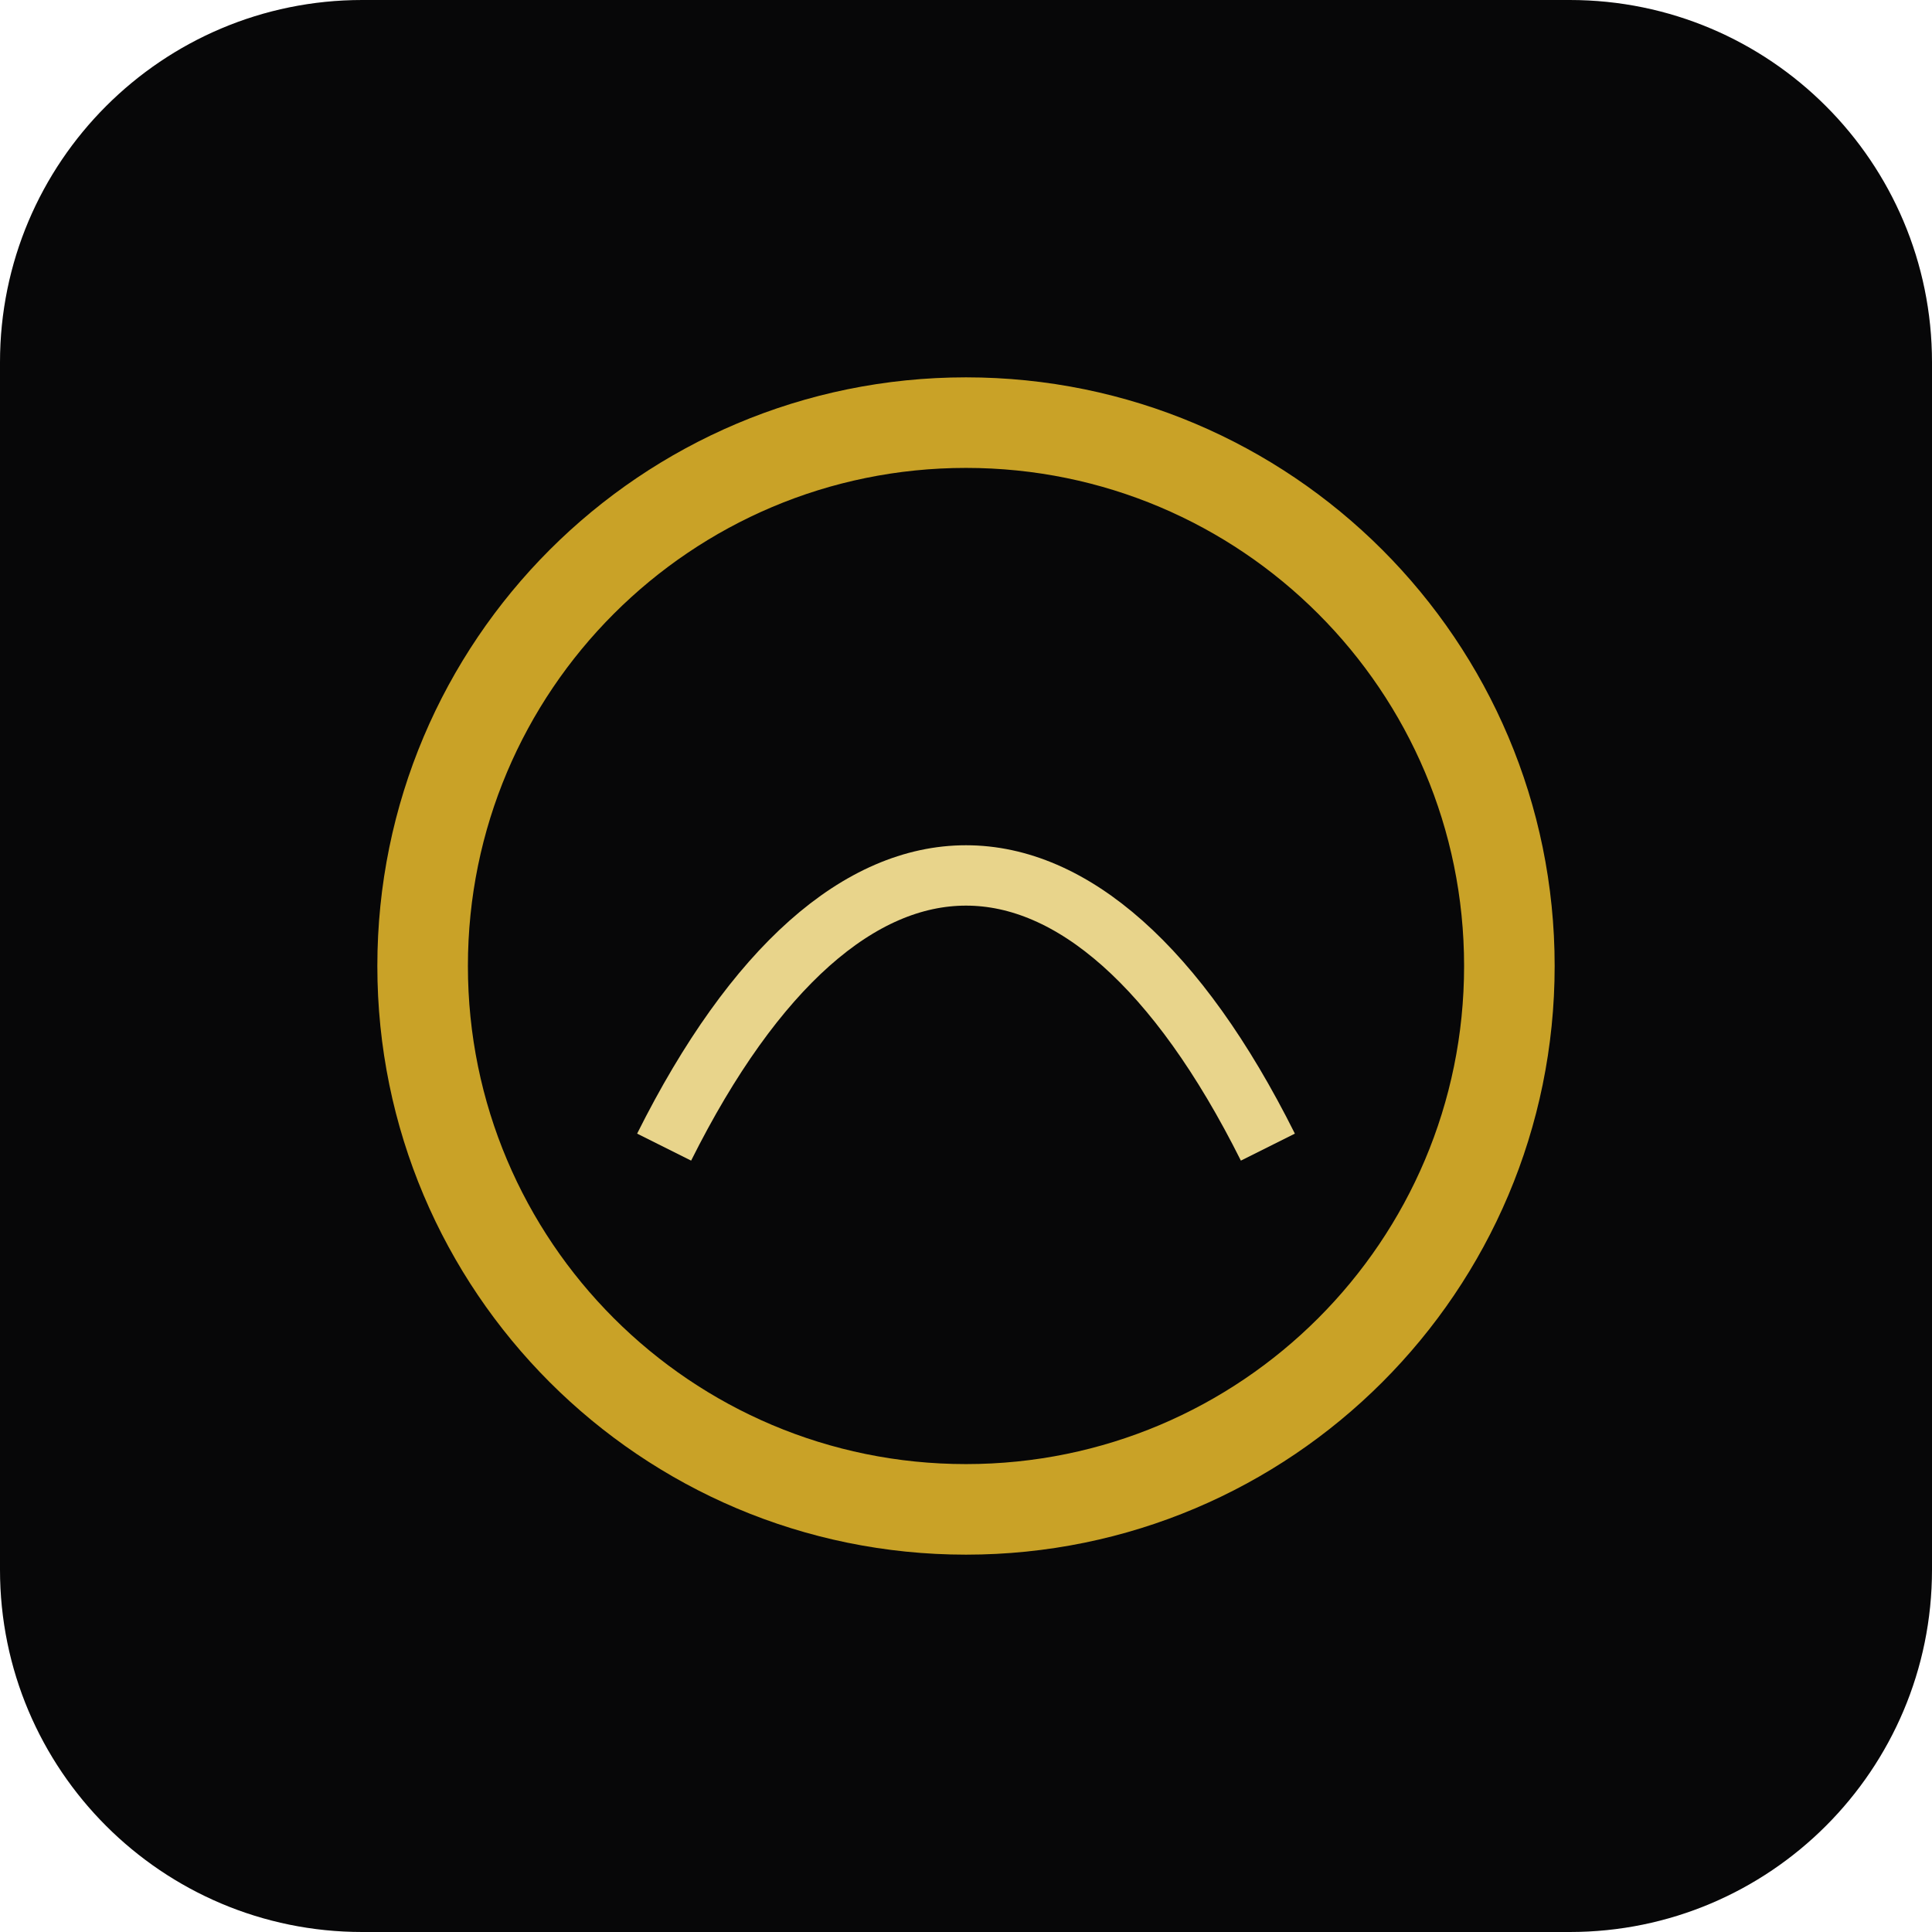
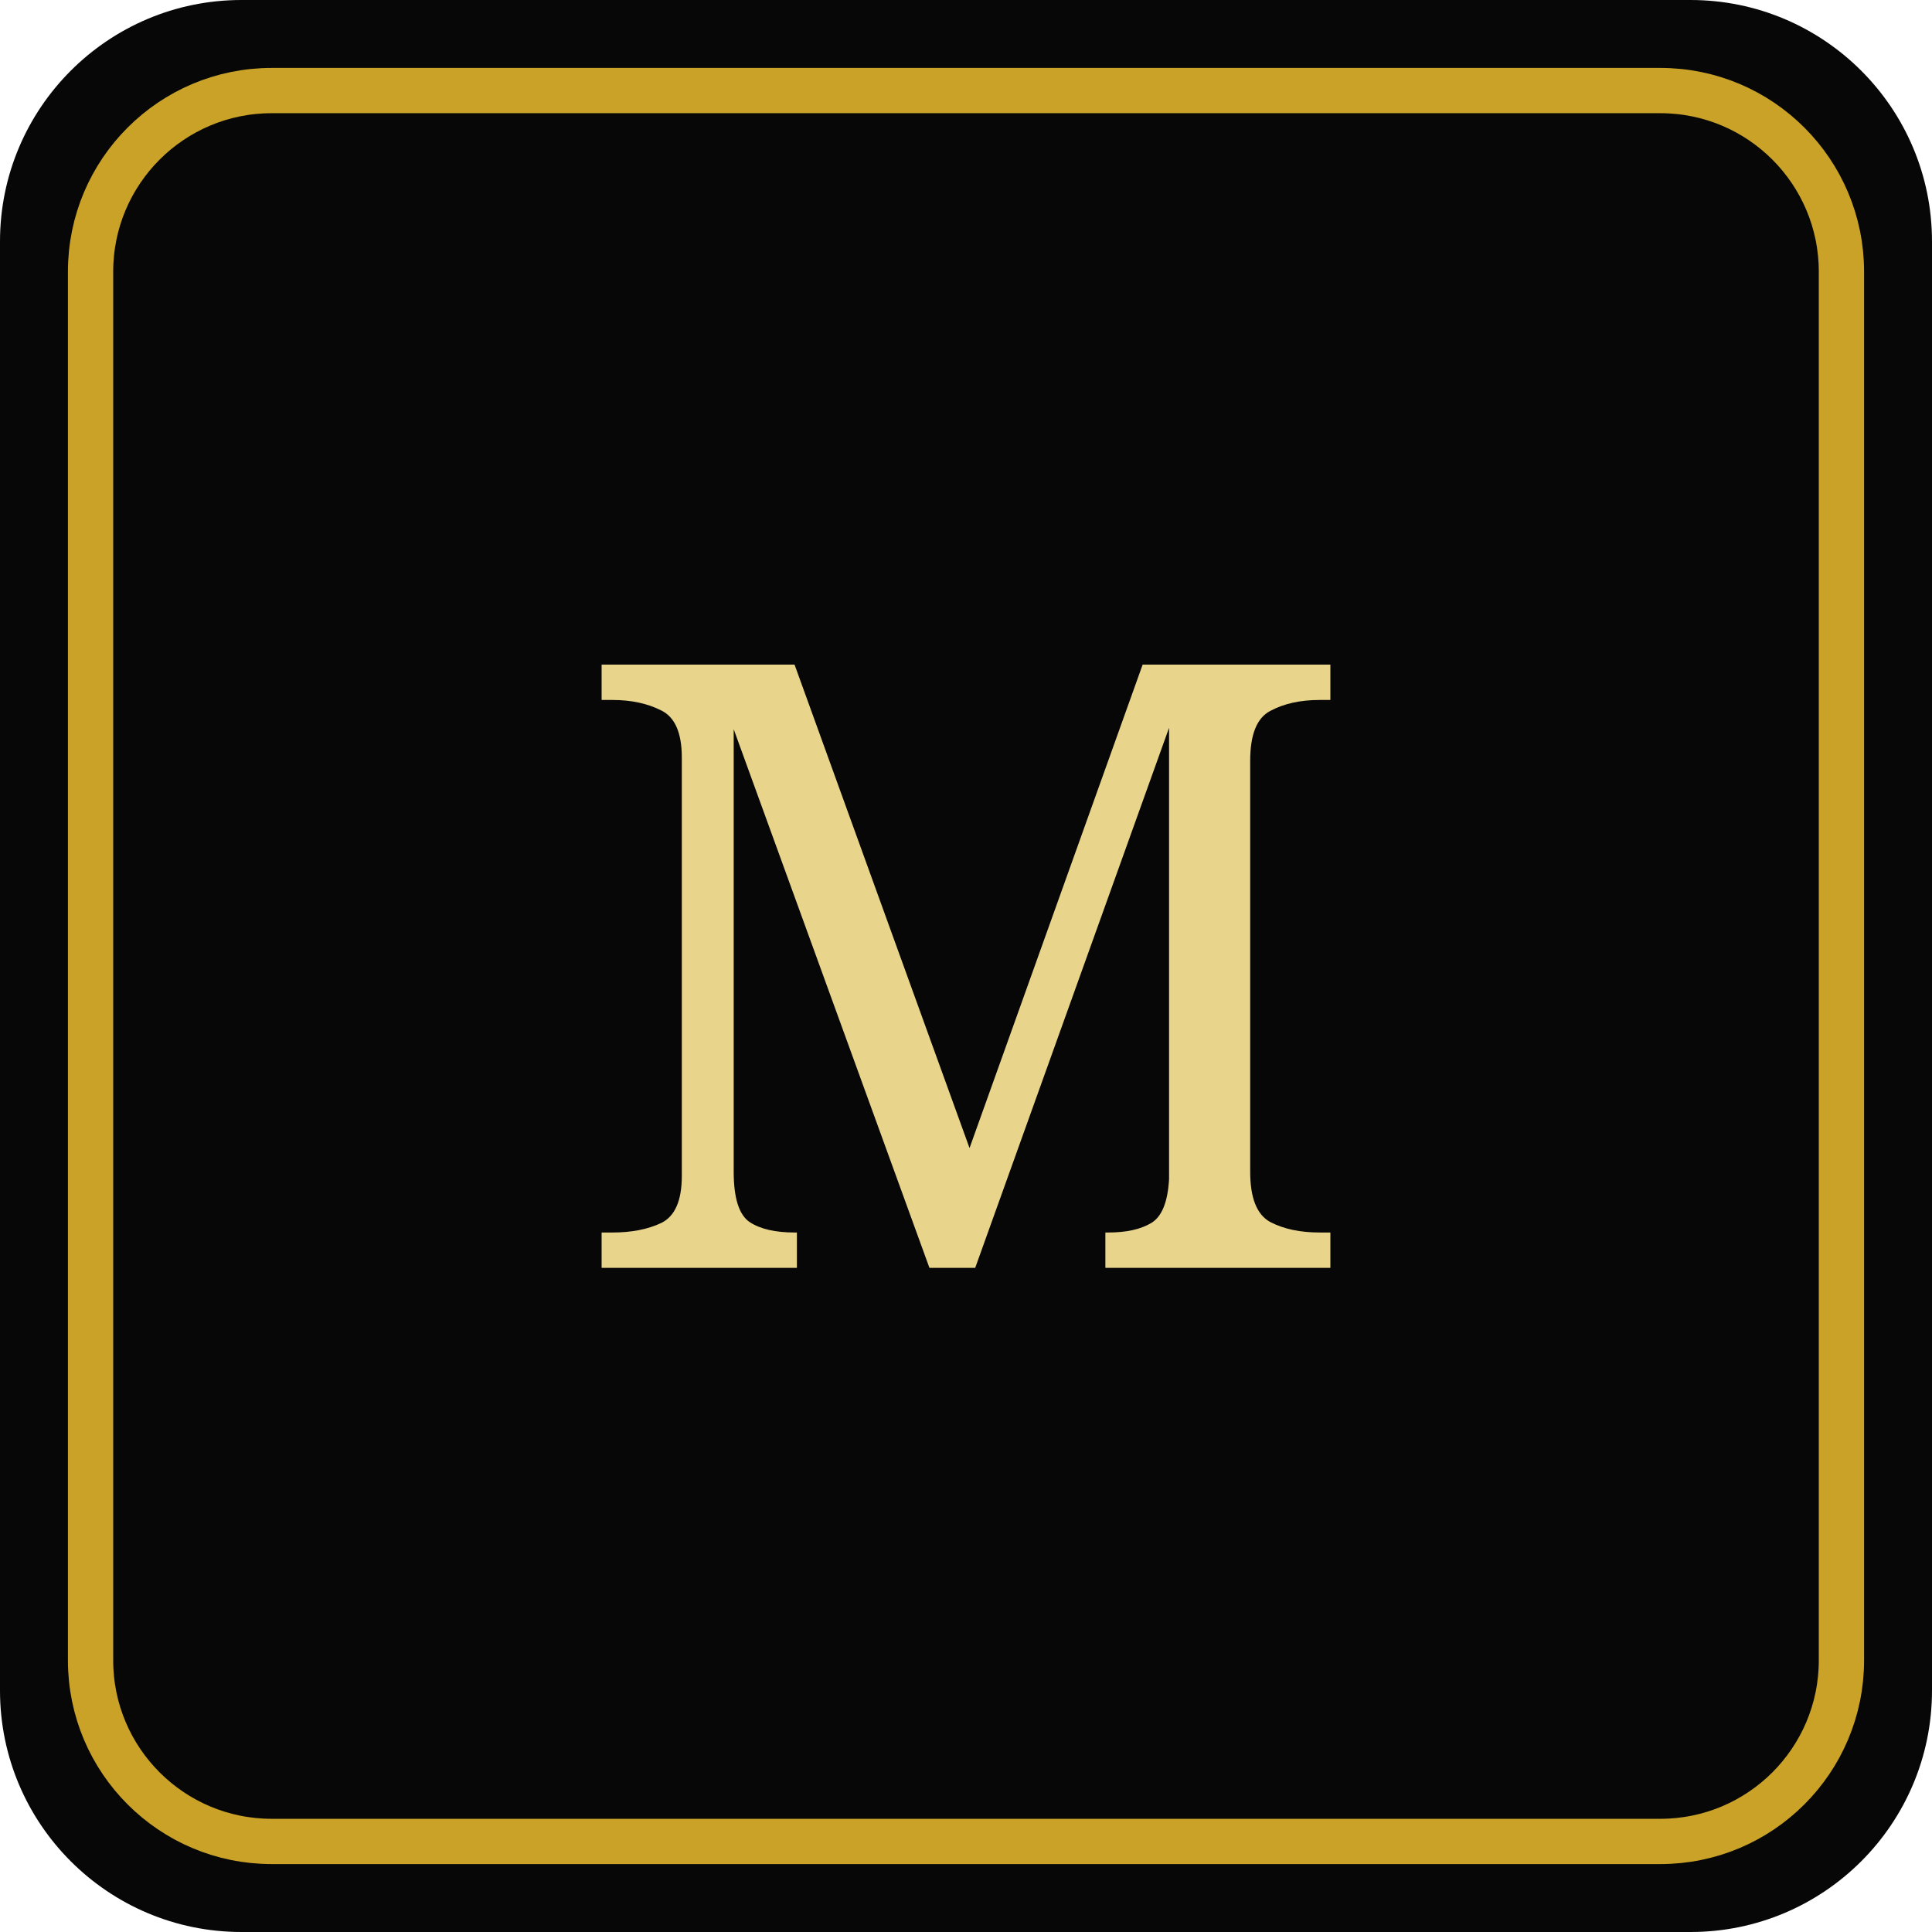
<svg xmlns="http://www.w3.org/2000/svg" viewBox="0 0 64 64">
-   <rect width="64" height="64" rx="12" fill="#070708" />
-   <circle cx="32" cy="32" r="18" fill="none" stroke="#c9a227" stroke-width="3" />
-   <path d="M22 38c6-12 14-12 20 0" fill="none" stroke="#e8d48b" stroke-width="2" />
+   <rect width="64" height="64" rx="8" fill="#070708" />
+   <rect x="3" y="3" width="58" height="58" rx="6" fill="none" stroke="#c9a227" stroke-width="1.5" />
+   <text x="32" y="42" text-anchor="middle" fill="#e8d48b" font-family="Georgia, serif" font-size="28">M</text>
</svg>
